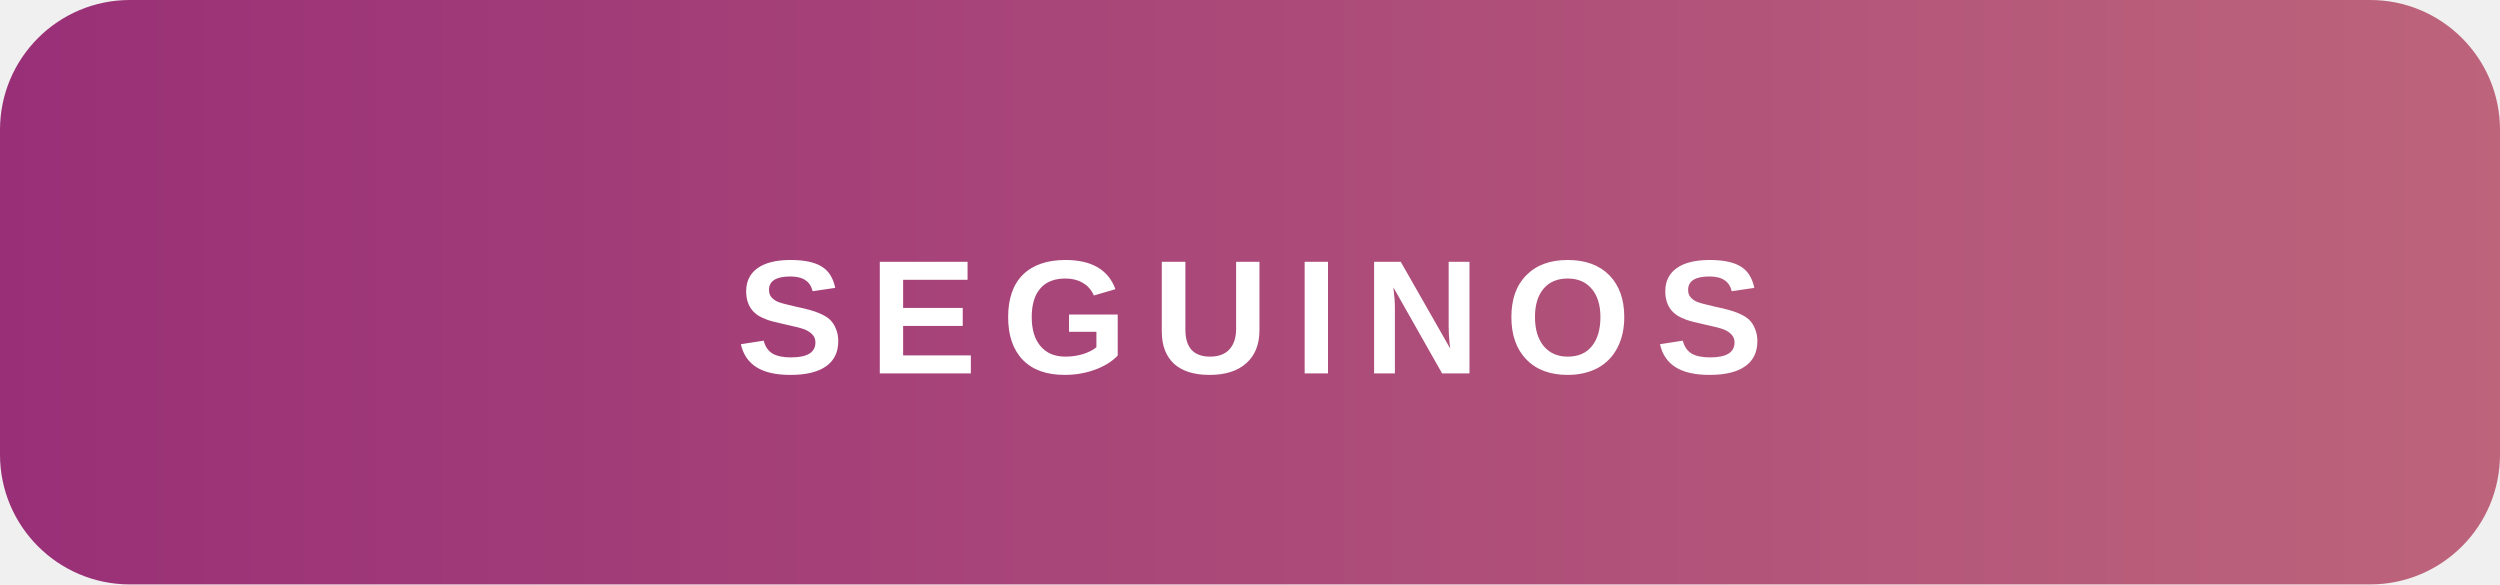
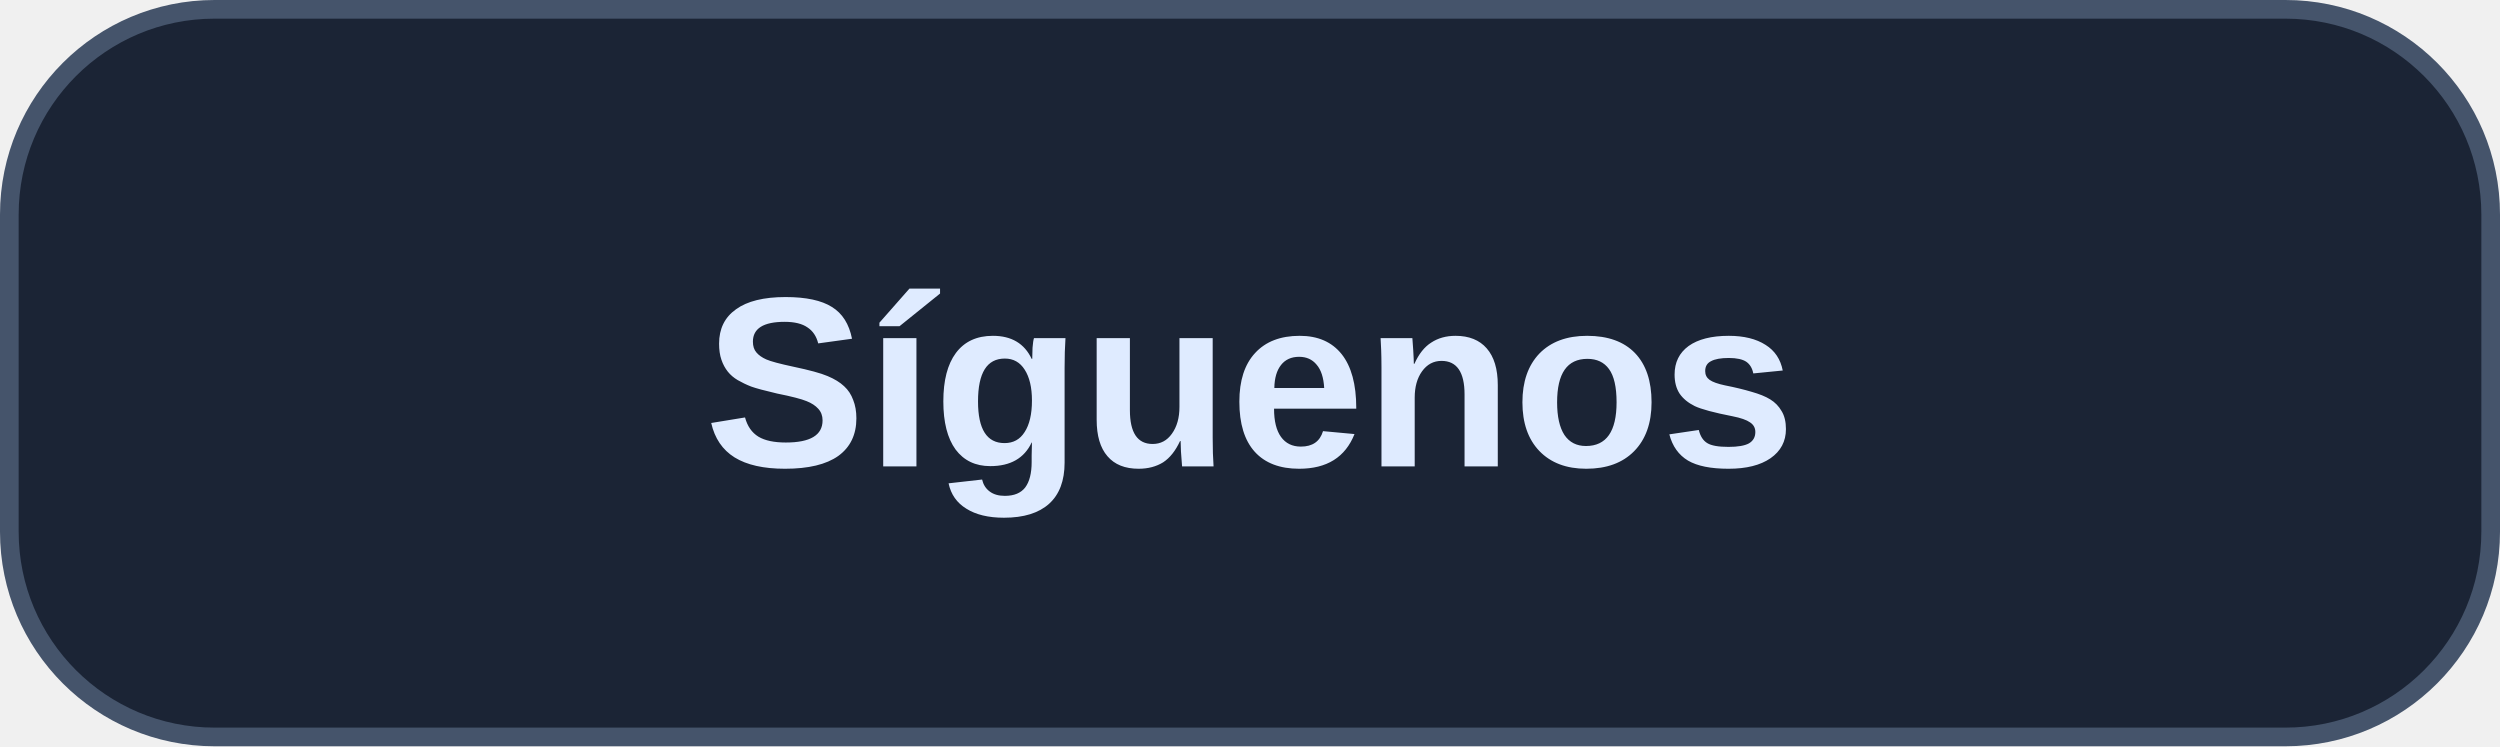
- <svg xmlns="http://www.w3.org/2000/svg" width="154" height="36" role="img" aria-label="SEGUINOS">
-   <defs>
-     <linearGradient id="g">
-       <stop stop-color="#992f77" />
-       <stop offset="1" stop-color="#bd647b" />
-     </linearGradient>
-   </defs>
-   <rect width="154" height="36" rx="8" fill="url(#g)" />
-   <text x="77" y="23" fill="white" text-anchor="middle" font-family="Arial,sans-serif" font-weight="700" font-size="10" letter-spacing="1.5">SEGUINOS</text>
+ <svg xmlns="http://www.w3.org/2000/svg" width="134" height="40" role="img" aria-label="Síguenos">
+   <rect x=".5" y=".5" width="133" height="39" rx="11" fill="#1b2435" stroke="#45546b" />
+   <text x="67.0" y="25" text-anchor="middle" fill="#dfebff" font-family="Arial,sans-serif" font-size="13" font-weight="600">Síguenos</text>
</svg>
